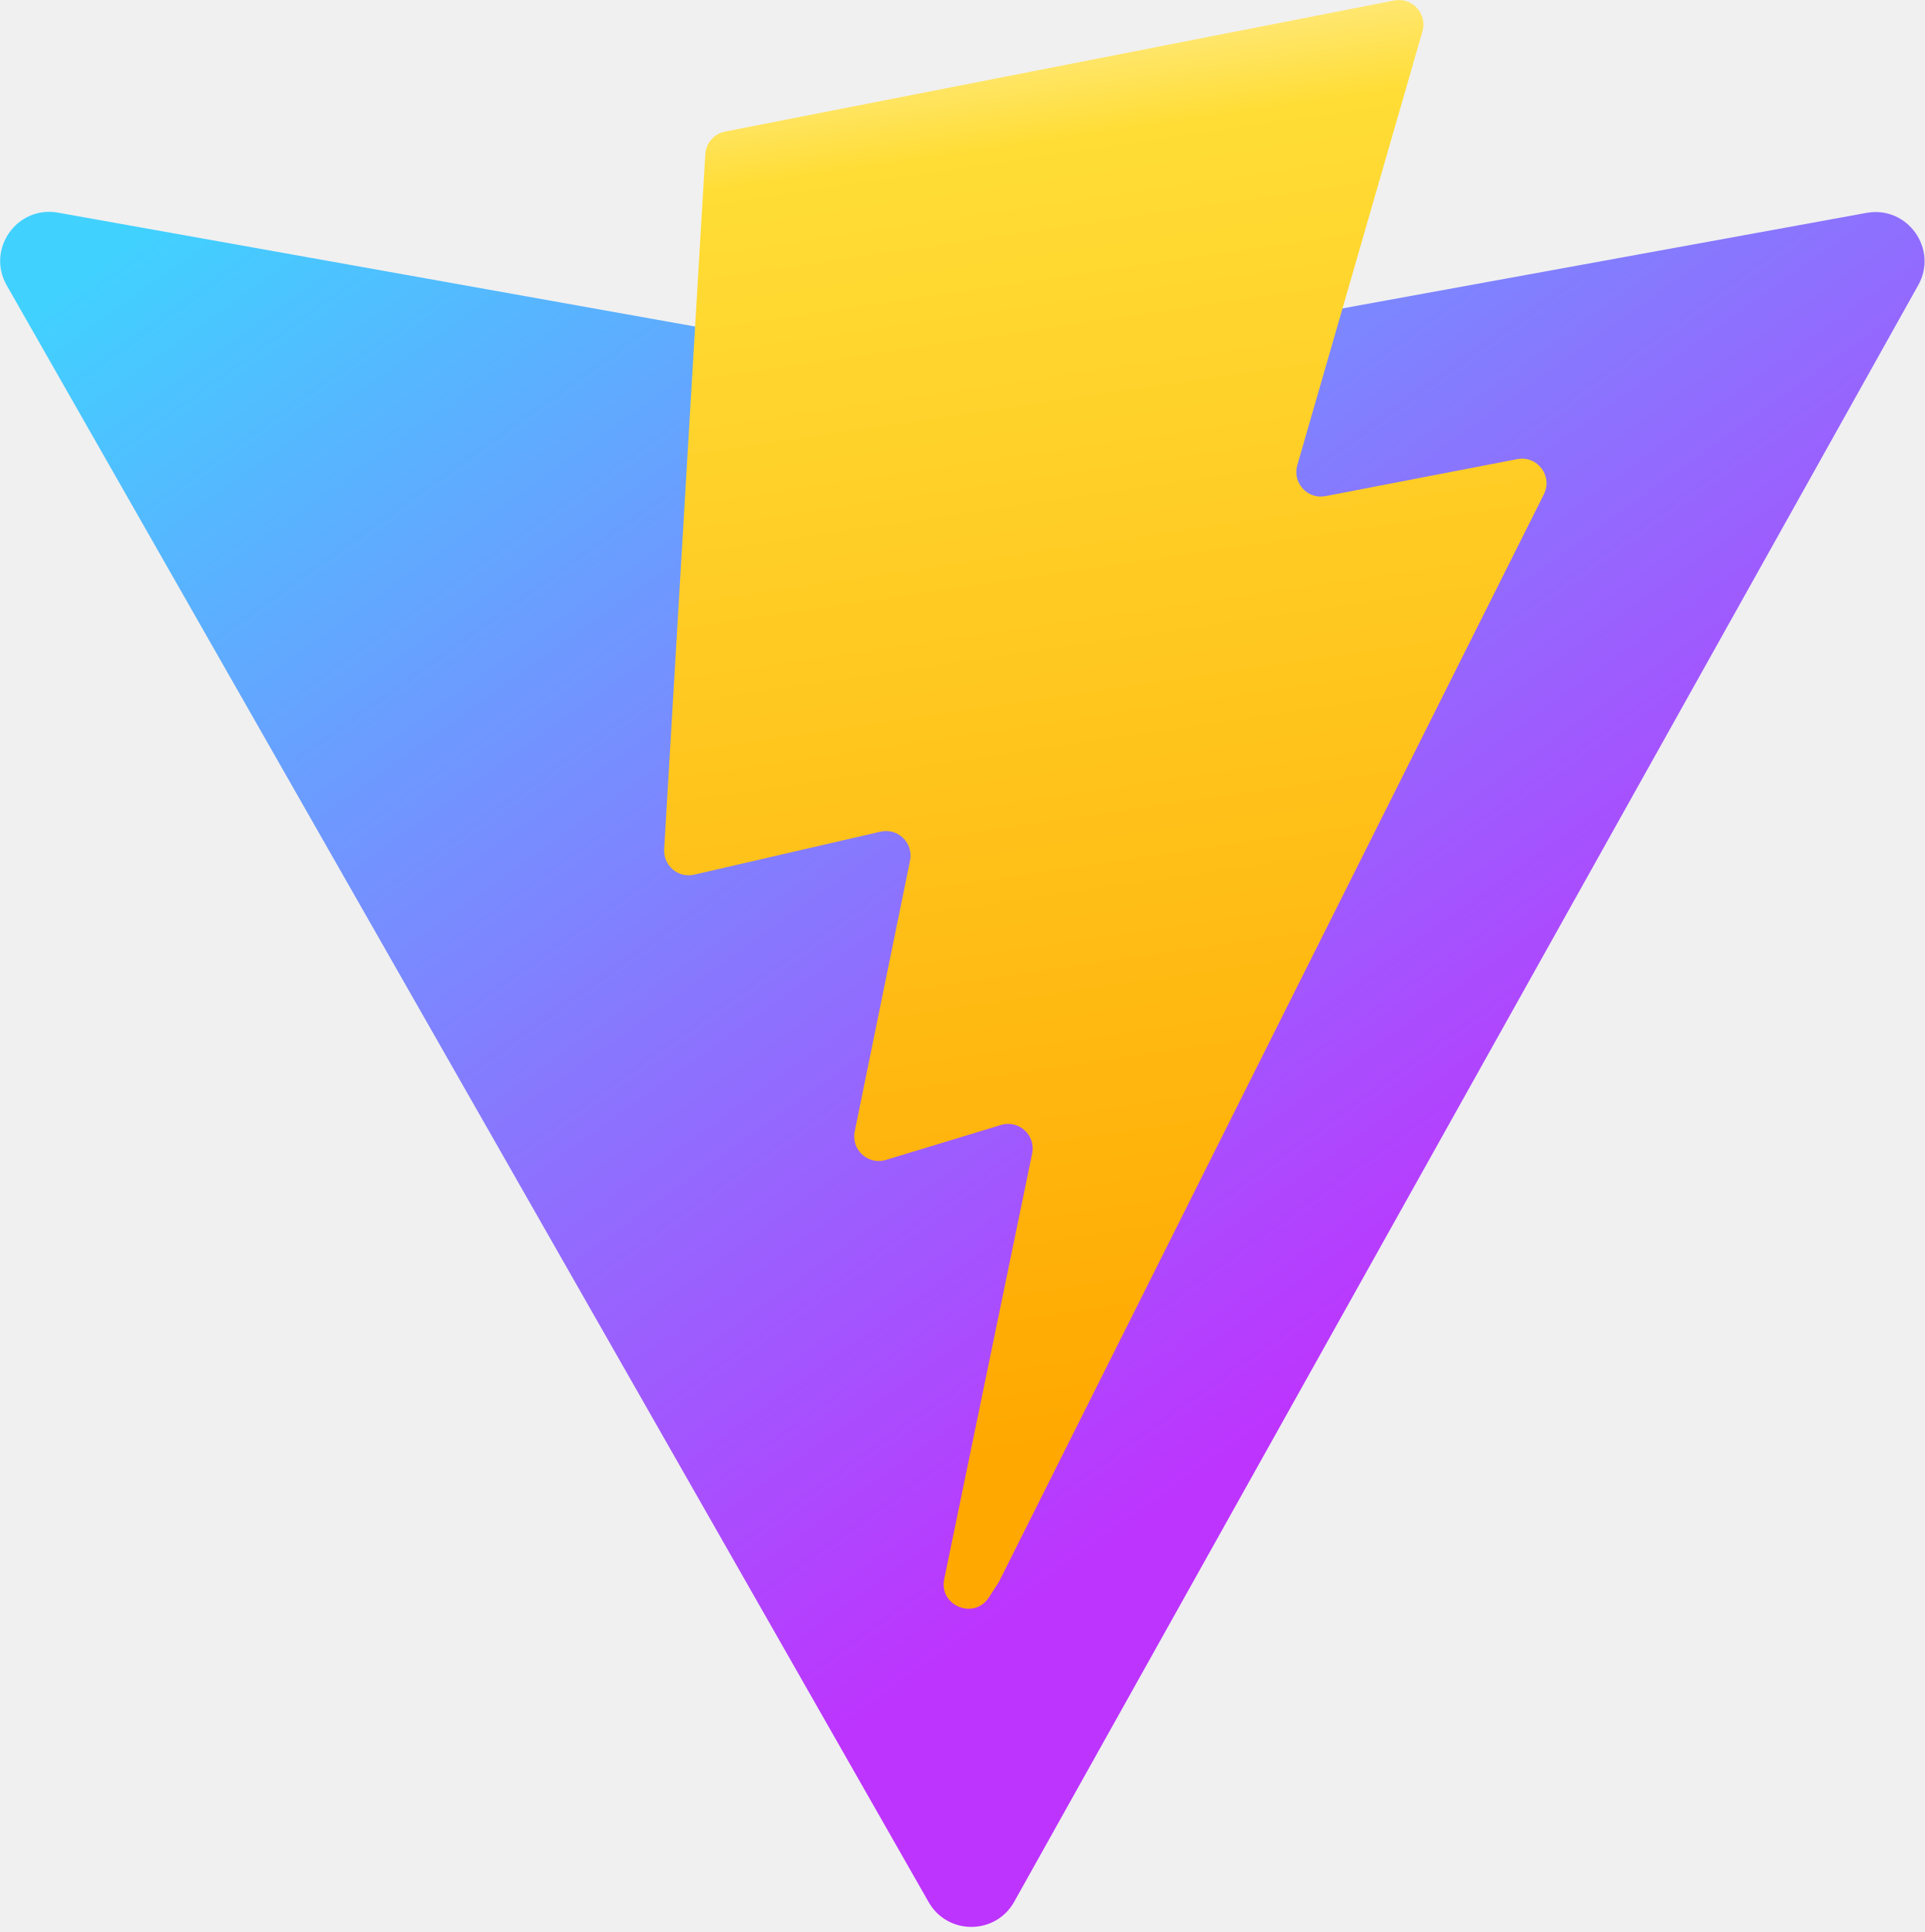
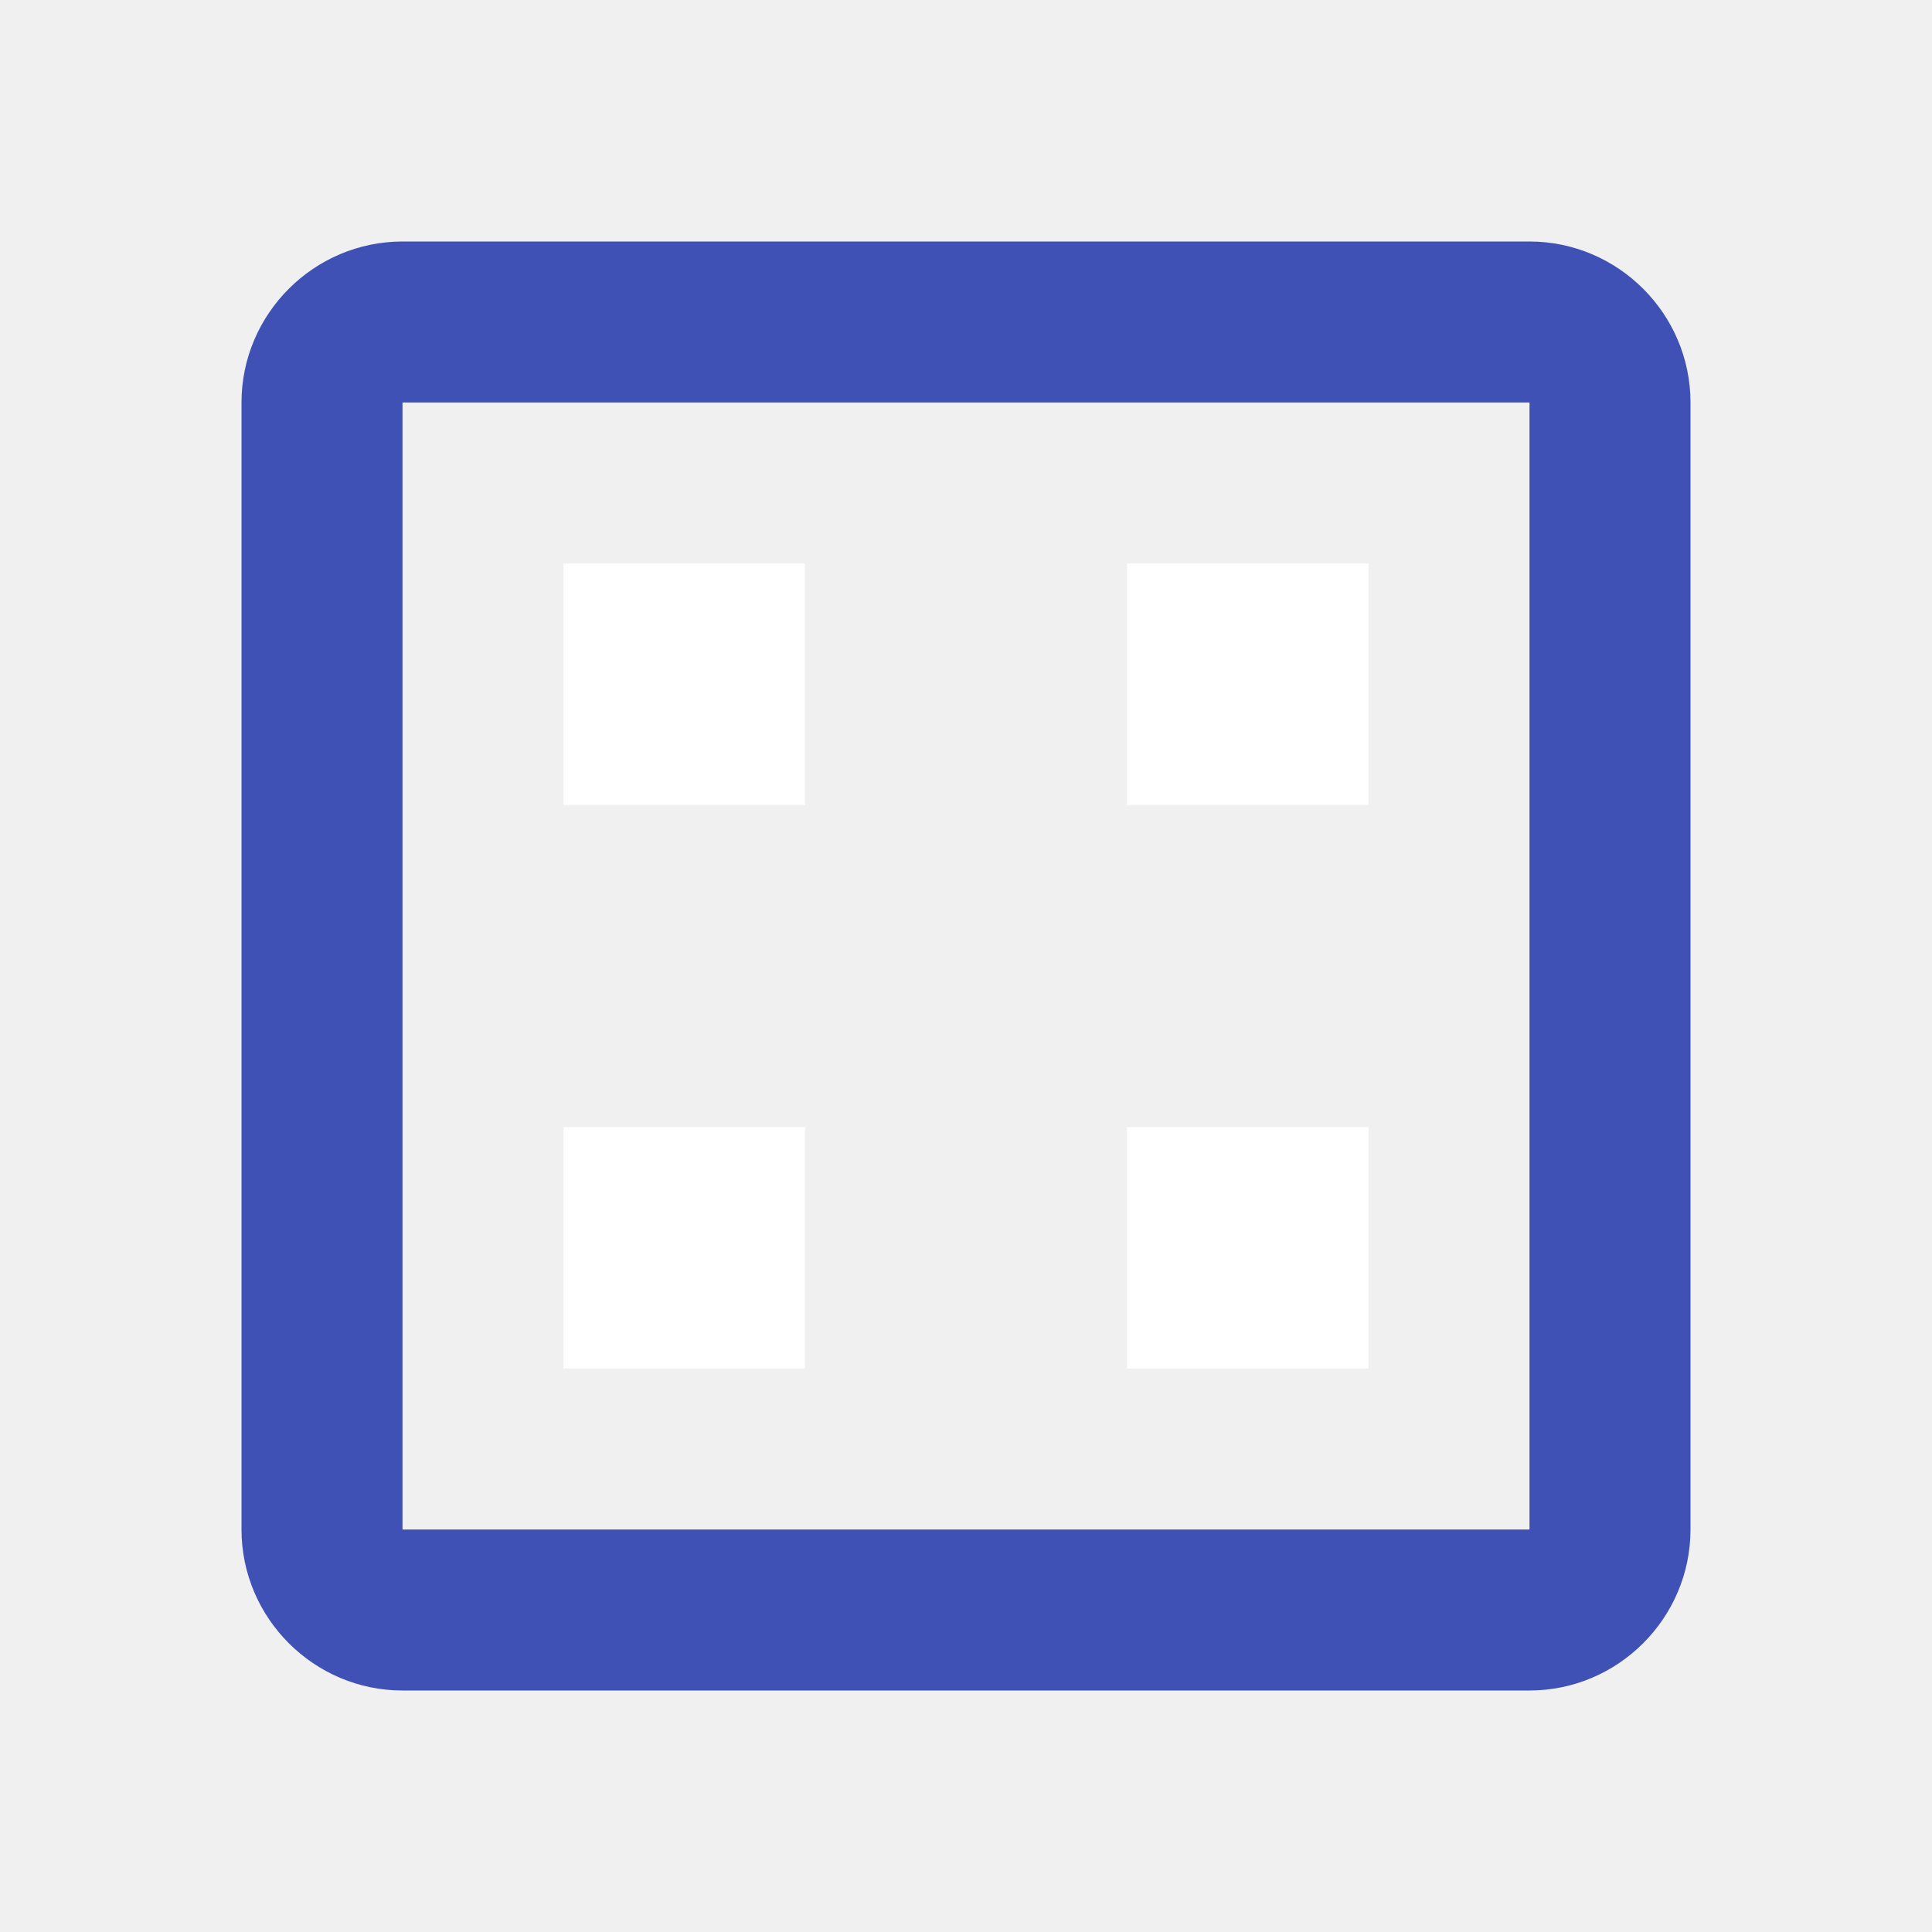
- <svg xmlns="http://www.w3.org/2000/svg" aria-hidden="true" role="img" class="iconify iconify--logos" width="31.88" height="32" preserveAspectRatio="xMidYMid meet" viewBox="0 0 256 257">
-   <defs>
-     <linearGradient id="IconifyId1813088fe1fbc01fb466" x1="-.828%" x2="57.636%" y1="7.652%" y2="78.411%">
-       <stop offset="0%" stop-color="#41D1FF" />
-       <stop offset="100%" stop-color="#BD34FE" />
-     </linearGradient>
-     <linearGradient id="IconifyId1813088fe1fbc01fb467" x1="43.376%" x2="50.316%" y1="2.242%" y2="89.03%">
-       <stop offset="0%" stop-color="#FFEA83" />
-       <stop offset="8.333%" stop-color="#FFDD35" />
-       <stop offset="100%" stop-color="#FFA800" />
-     </linearGradient>
-   </defs>
-   <path fill="url(#IconifyId1813088fe1fbc01fb466)" d="M255.153 37.938L134.897 252.976c-2.483 4.44-8.862 4.466-11.382.048L.875 37.958c-2.746-4.814 1.371-10.646 6.827-9.67l120.385 21.517a6.537 6.537 0 0 0 2.322-.004l117.867-21.483c5.438-.991 9.574 4.796 6.877 9.62Z" />
-   <path fill="url(#IconifyId1813088fe1fbc01fb467)" d="M185.432.063L96.44 17.501a3.268 3.268 0 0 0-2.634 3.014l-5.474 92.456a3.268 3.268 0 0 0 3.997 3.378l24.777-5.718c2.318-.535 4.413 1.507 3.936 3.838l-7.361 36.047c-.495 2.426 1.782 4.5 4.151 3.78l15.304-4.649c2.372-.72 4.652 1.36 4.15 3.788l-11.698 56.621c-.732 3.542 3.979 5.473 5.943 2.437l1.313-2.028l72.516-144.72c1.215-2.423-.88-5.186-3.54-4.672l-25.505 4.922c-2.396.462-4.435-1.77-3.759-4.114l16.646-57.705c.677-2.35-1.37-4.583-3.769-4.113Z" />
+ <svg xmlns="http://www.w3.org/2000/svg" viewBox="0 0 24 24" width="64" height="64">
+   <path fill="#3f51b5" d="M19 3H5c-1.1 0-2 .9-2 2v14c0 1.1.9 2 2 2h14c1.1 0 2-.9 2-2V5c0-1.1-.9-2-2-2zm0 16H5V5h14v14z" />
+   <rect x="7" y="7" width="3" height="3" fill="#fff" />
+   <rect x="14" y="7" width="3" height="3" fill="#fff" />
+   <rect x="7" y="14" width="3" height="3" fill="#fff" />
+   <rect x="14" y="14" width="3" height="3" fill="#fff" />
</svg>
